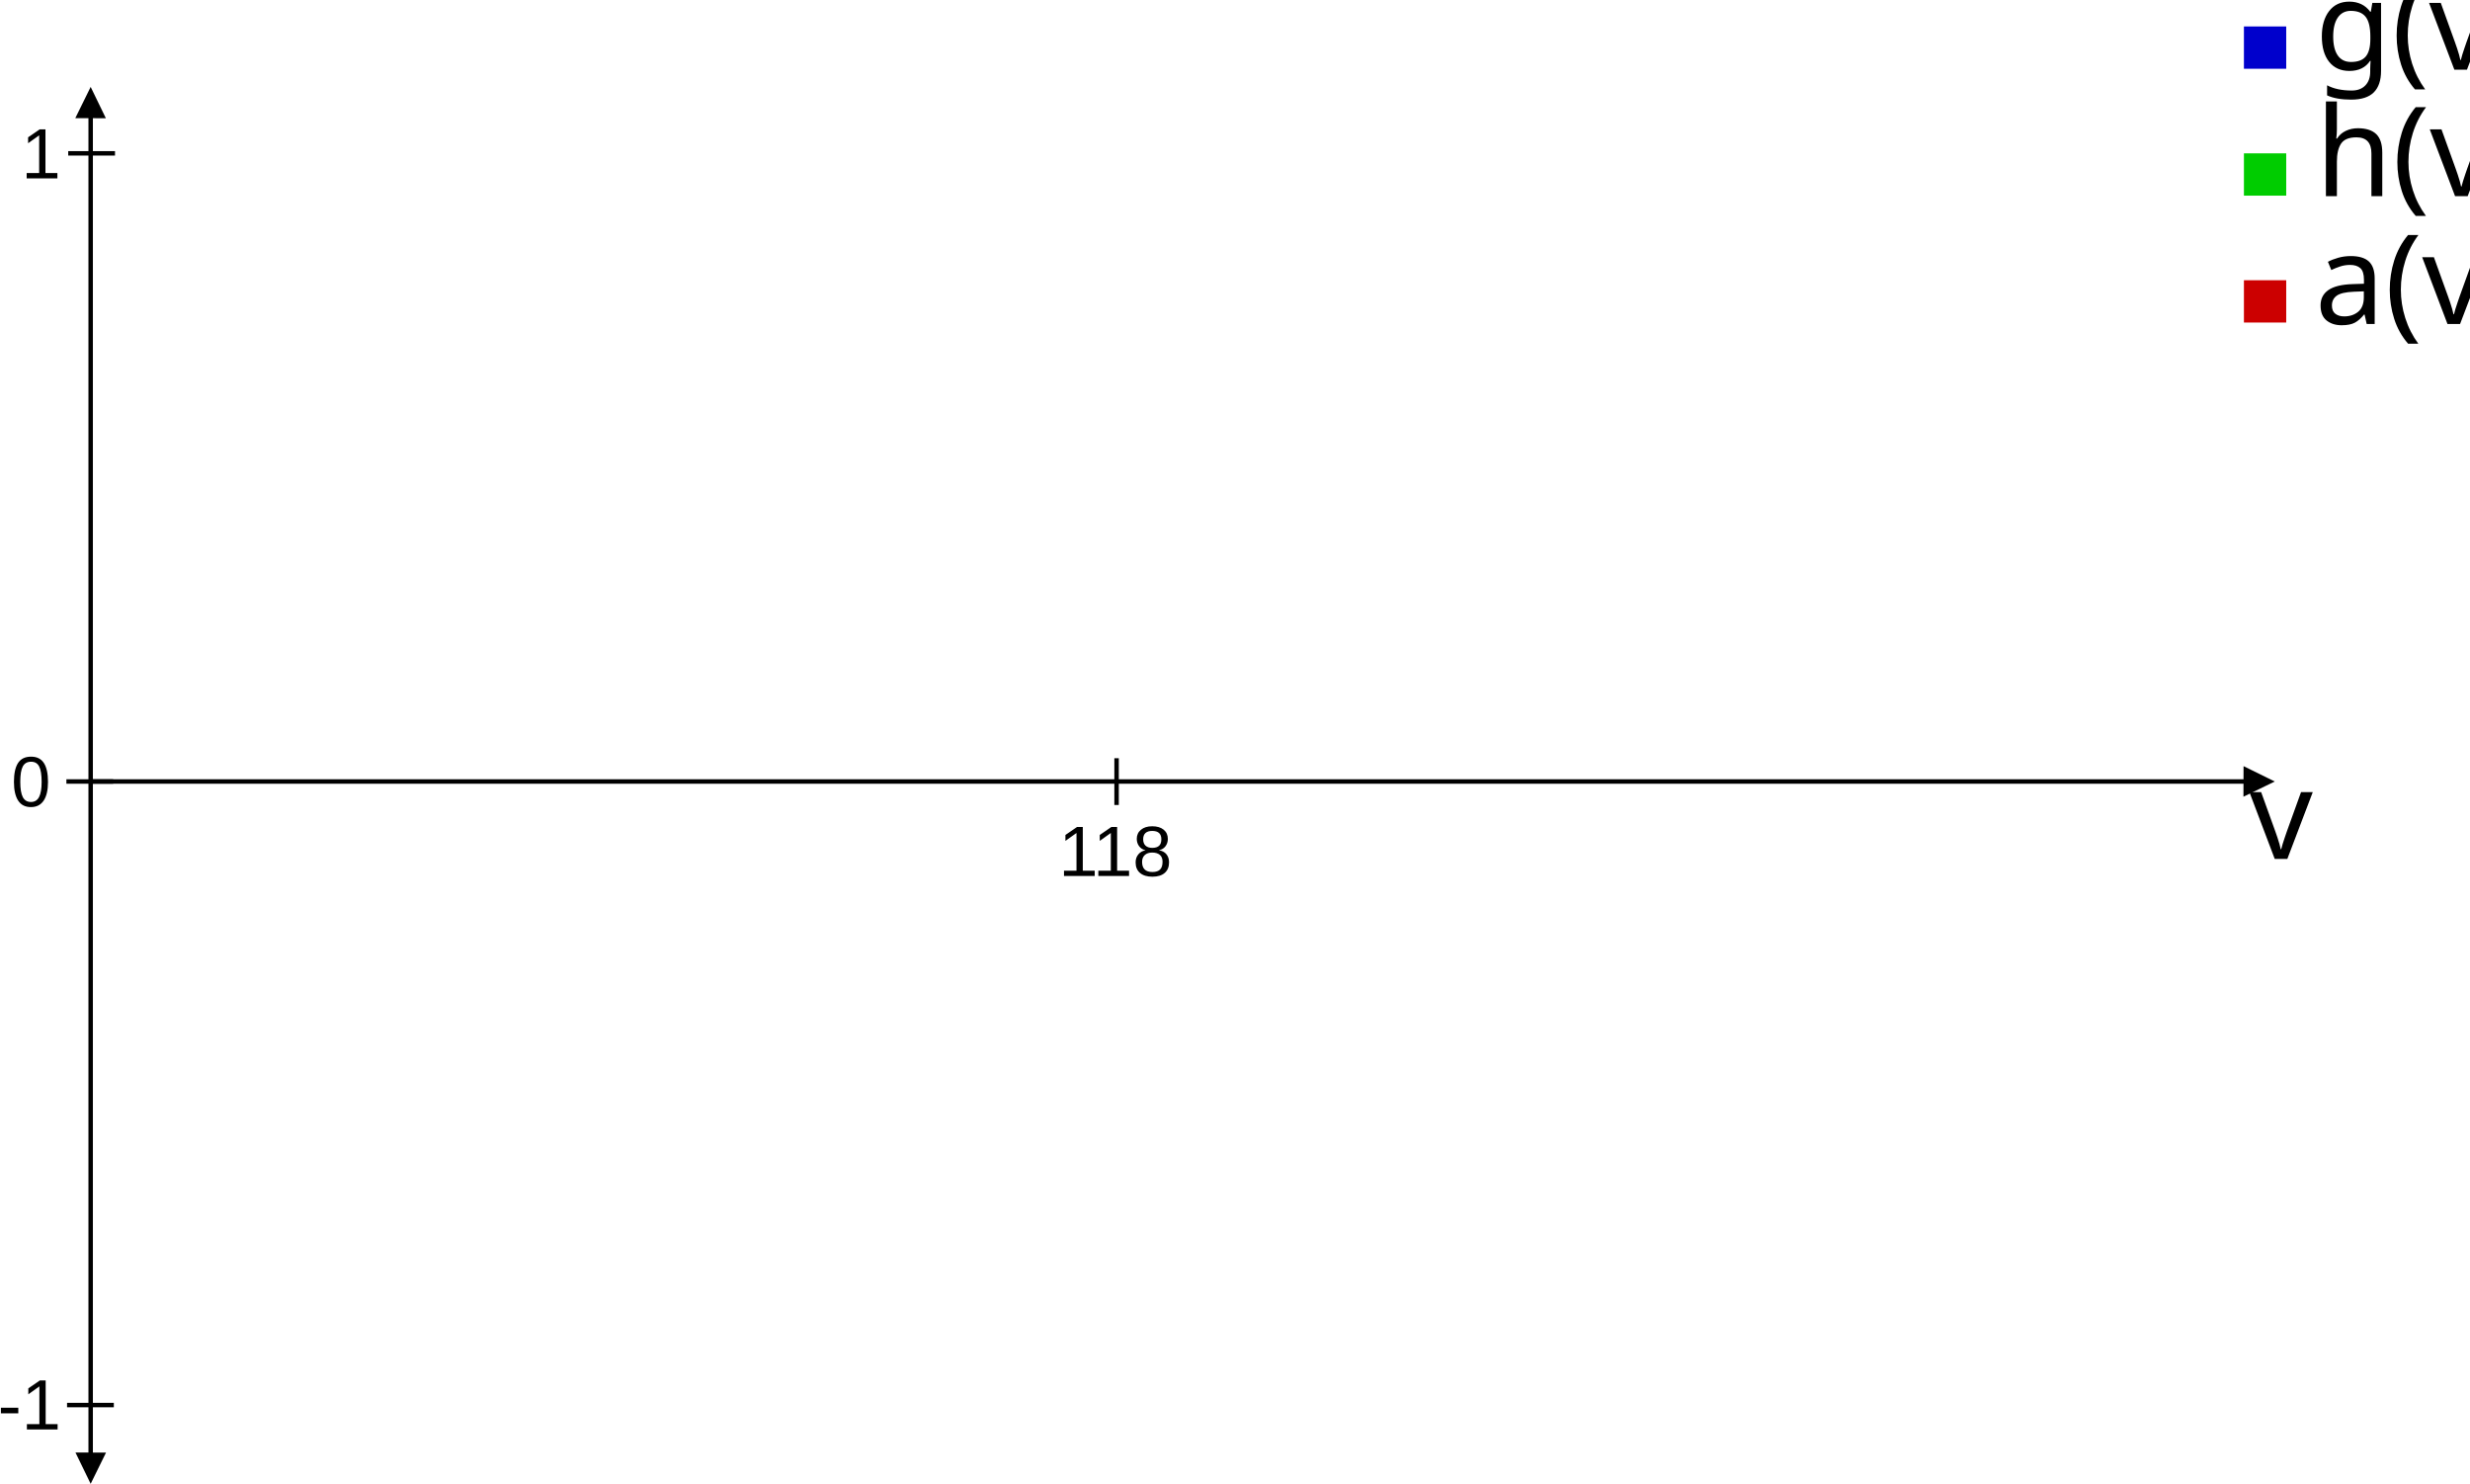
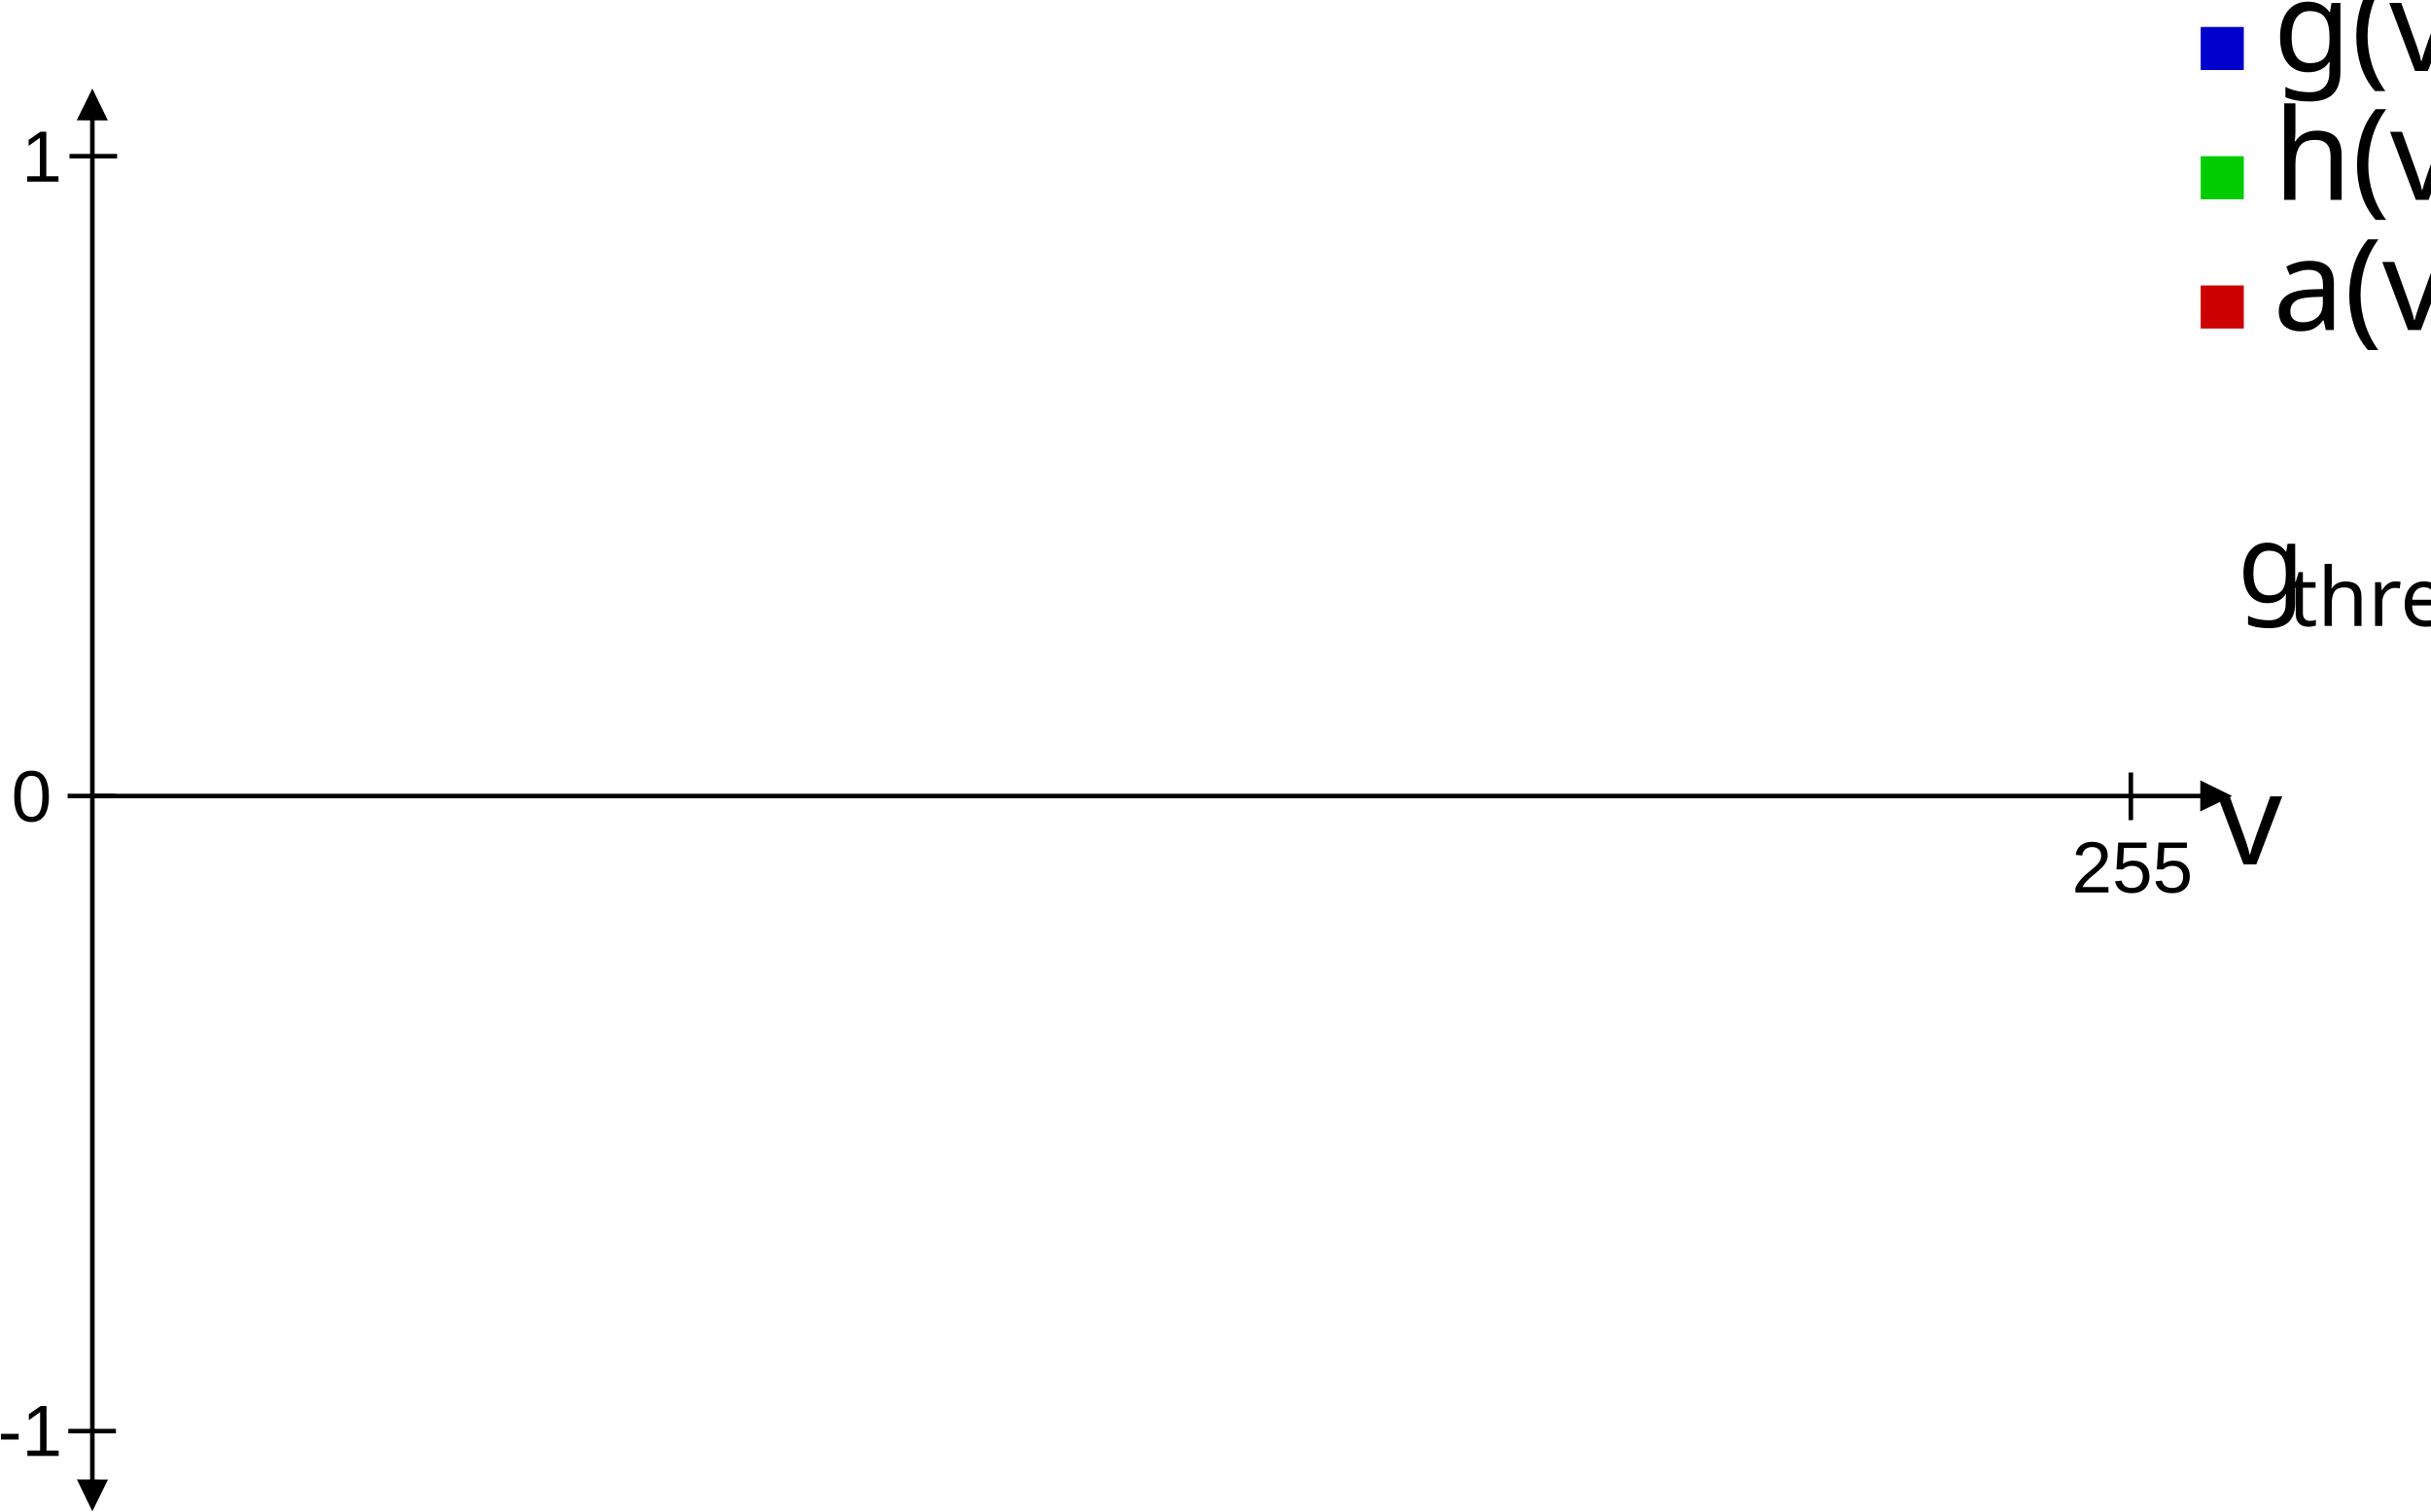
- <svg xmlns="http://www.w3.org/2000/svg" version="1.1" id="svg4485" xml:space="preserve" width="1479.373" height="888.697" viewBox="0 0 1479.373 888.697">
+ <svg xmlns="http://www.w3.org/2000/svg" version="1.1" id="svg4485" xml:space="preserve" width="1429.412" height="888.697" viewBox="0 0 1429.412 888.697">
  <defs id="defs4489">
    <clipPath id="cliprect0">
      <rect x="76" y="29" width="1599" height="943" id="rect571" />
    </clipPath>
    <clipPath id="cliprect0-1">
      <rect x="76" y="29" width="1599" height="943" id="rect571-3" />
    </clipPath>
    <clipPath clipPathUnits="userSpaceOnUse" id="clipPath6622">
      <path d="M 256,0 V 5123 H 9851 V 0 Z" id="path6620" />
    </clipPath>
    <clipPath clipPathUnits="userSpaceOnUse" id="clipPath7306">
      <path d="m 407.27,329.789 h 9593.98 v 5657.97 H 407.27 Z" id="path7304" />
    </clipPath>
  </defs>
-   <g id="g4493" transform="matrix(1.333333,0,0,-1.333333,4.113082,504.9138)">
+   <g id="g4493" transform="matrix(1.333333,0,0,-1.333333,4.113082,504.9139)">
    <g id="g4495" transform="scale(0.1)">
      <path d="M 477.528,276.41 H 267.426" style="fill:none;stroke:#000000;stroke-width:20;stroke-linecap:butt;stroke-linejoin:miter;stroke-miterlimit:4;stroke-dasharray:none;stroke-opacity:1" id="path4525-1-0-2" />
-       <path style="fill:none;stroke:#000000;stroke-width:20;stroke-linecap:butt;stroke-linejoin:miter;stroke-miterlimit:4;stroke-dasharray:none;stroke-opacity:1" d="M 10052.855,276.41 H 376.41" id="path5658-2" />
+       <path style="fill:none;stroke:#000000;stroke-width:19.605;stroke-linecap:butt;stroke-linejoin:miter;stroke-miterlimit:4;stroke-dasharray:none;stroke-opacity:1" d="M 9674.192,276.41 H 376.41" id="path5658-2" />
      <path d="m 444.688,3255.75 -137.27,0.46 68.992,140.24 z" style="fill:#000000;fill-opacity:1;fill-rule:nonzero;stroke:none" id="path4507" />
-       <path d="m 10046.761,208.129 0.46,137.261 140.2,-68.98 z" style="fill:#000000;fill-opacity:1;fill-rule:nonzero;stroke:none" id="path4517" />
+       <path d="m 9672.053,208.129 0.46,137.261 140.2,-68.98 z" style="fill:#000000;fill-opacity:1;fill-rule:nonzero;stroke:none" id="path4517" />
      <text xml:space="preserve" style="font-style:normal;font-variant:normal;font-weight:normal;font-stretch:normal;font-size:320px;line-height:1.25;font-family:Arial;-inkscape-font-specification:'Arial, Normal';font-variant-ligatures:normal;font-variant-caps:normal;font-variant-numeric:normal;font-feature-settings:normal;text-align:start;letter-spacing:0px;word-spacing:0px;writing-mode:lr-tb;text-anchor:start;fill:#000000;fill-opacity:1;stroke:none;stroke-width:7.5" x="19.297" y="-164.563" id="text6467" transform="scale(1,-1)">
        <tspan id="tspan6465" x="19.297" y="-164.563" style="font-style:normal;font-variant:normal;font-weight:normal;font-stretch:normal;font-size:320px;font-family:Arial;-inkscape-font-specification:'Arial, Normal';font-variant-ligatures:normal;font-variant-caps:normal;font-variant-numeric:normal;font-feature-settings:normal;text-align:start;writing-mode:lr-tb;text-anchor:start;stroke-width:7.5">0</tspan>
      </text>
-       <text xml:space="preserve" style="font-style:normal;font-variant:normal;font-weight:normal;font-stretch:normal;font-size:560px;line-height:1.25;font-family:Vijaya;-inkscape-font-specification:'Vijaya, Normal';font-variant-ligatures:normal;font-variant-caps:normal;font-variant-numeric:normal;font-feature-settings:normal;text-align:start;letter-spacing:0px;word-spacing:0px;writing-mode:lr-tb;text-anchor:start;fill:#000000;fill-opacity:1;stroke:none;stroke-width:7.5" x="10073.644" y="71.475" id="text6471" transform="scale(1,-1)">
-         <tspan id="tspan6469" x="10073.644" y="71.475" style="font-style:normal;font-variant:normal;font-weight:normal;font-stretch:normal;font-size:560px;font-family:Vijaya;-inkscape-font-specification:'Vijaya, Normal';font-variant-ligatures:normal;font-variant-caps:normal;font-variant-numeric:normal;font-feature-settings:normal;text-align:start;writing-mode:lr-tb;text-anchor:start;stroke-width:7.5">v</tspan>
+       <text xml:space="preserve" style="font-style:normal;font-variant:normal;font-weight:normal;font-stretch:normal;font-size:560px;line-height:1.25;font-family:Vijaya;-inkscape-font-specification:'Vijaya, Normal';font-variant-ligatures:normal;font-variant-caps:normal;font-variant-numeric:normal;font-feature-settings:normal;text-align:start;letter-spacing:0px;word-spacing:0px;writing-mode:lr-tb;text-anchor:start;fill:#000000;fill-opacity:1;stroke:none;stroke-width:7.5" x="9749.317" y="25.071" id="text6471" transform="scale(1,-1)">
+         <tspan id="tspan6469" x="9749.317" y="25.071" style="font-style:normal;font-variant:normal;font-weight:normal;font-stretch:normal;font-size:560px;font-family:Vijaya;-inkscape-font-specification:'Vijaya, Normal';font-variant-ligatures:normal;font-variant-caps:normal;font-variant-numeric:normal;font-feature-settings:normal;text-align:start;writing-mode:lr-tb;text-anchor:start;stroke-width:7.5">v</tspan>
      </text>
      <path style="fill:none;stroke:#000000;stroke-width:20;stroke-linecap:butt;stroke-linejoin:miter;stroke-miterlimit:4;stroke-dasharray:none;stroke-opacity:1" d="m 376.41,3267.472 v -6017.167" id="path5658" />
      <path d="m 308.132,-2737.67 137.27,-0.46 -68.992,-140.24 z" style="fill:#000000;fill-opacity:1;fill-rule:nonzero;stroke:none;stroke-width:1" id="path4507-0" />
      <text xml:space="preserve" style="font-style:normal;font-variant:normal;font-weight:normal;font-stretch:normal;font-size:320px;line-height:1.25;font-family:Arial;-inkscape-font-specification:'Arial, Normal';font-variant-ligatures:normal;font-variant-caps:normal;font-variant-numeric:normal;font-feature-settings:normal;text-align:start;letter-spacing:0px;word-spacing:0px;writing-mode:lr-tb;text-anchor:start;fill:#000000;fill-opacity:1;stroke:none;stroke-width:7.5" x="-41.004" y="2634.111" id="text6463-6" transform="scale(1,-1)">
        <tspan id="tspan6461-6" x="-41.004" y="2634.111" style="font-style:normal;font-variant:normal;font-weight:normal;font-stretch:normal;font-size:320px;font-family:Arial;-inkscape-font-specification:'Arial, Normal';font-variant-ligatures:normal;font-variant-caps:normal;font-variant-numeric:normal;font-feature-settings:normal;text-align:start;writing-mode:lr-tb;text-anchor:start;stroke-width:7.5">-1</tspan>
      </text>
-       <path d="m 10048.9,2338.015 h 190 v 190 h -190 z" style="fill:#cc0000;fill-opacity:1;fill-rule:nonzero;stroke:none;stroke-width:1" id="path5774-9" />
-       <path d="m 10048.9,2908.015 h 190 v 190 h -190 z" style="fill:#00cc00;fill-opacity:1;fill-rule:nonzero;stroke:none;stroke-width:1" id="path5774-2" />
-       <text xml:space="preserve" style="font-style:normal;font-variant:normal;font-weight:normal;font-stretch:normal;font-size:560px;line-height:1.25;font-family:Vijaya;-inkscape-font-specification:'Vijaya, Normal';font-variant-ligatures:normal;font-variant-caps:normal;font-variant-numeric:normal;font-feature-settings:normal;text-align:start;letter-spacing:0px;word-spacing:0px;writing-mode:lr-tb;text-anchor:start;fill:#000000;fill-opacity:1;stroke:none;stroke-width:7.5" x="10368.149" y="-3473.768" id="text6422" transform="scale(1,-1)">
-         <tspan id="tspan6420" x="10368.149" y="-3473.768" style="font-style:normal;font-variant:normal;font-weight:normal;font-stretch:normal;font-size:560px;font-family:Vijaya;-inkscape-font-specification:'Vijaya, Normal';font-variant-ligatures:normal;font-variant-caps:normal;font-variant-numeric:normal;font-feature-settings:normal;text-align:start;writing-mode:lr-tb;text-anchor:start;stroke-width:7.5">g(v)</tspan>
+       <path d="m 9674.192,2338.015 h 190 v 190 h -190 z" style="fill:#cc0000;fill-opacity:1;fill-rule:nonzero;stroke:none;stroke-width:1" id="path5774-9" />
+       <path d="m 9674.192,2908.015 h 190 v 190 h -190 z" style="fill:#00cc00;fill-opacity:1;fill-rule:nonzero;stroke:none;stroke-width:1" id="path5774-2" />
+       <text xml:space="preserve" style="font-style:normal;font-variant:normal;font-weight:normal;font-stretch:normal;font-size:560px;line-height:1.25;font-family:Vijaya;-inkscape-font-specification:'Vijaya, Normal';font-variant-ligatures:normal;font-variant-caps:normal;font-variant-numeric:normal;font-feature-settings:normal;text-align:start;letter-spacing:0px;word-spacing:0px;writing-mode:lr-tb;text-anchor:start;fill:#000000;fill-opacity:1;stroke:none;stroke-width:7.5" x="9993.441" y="-3473.768" id="text6422" transform="scale(1,-1)">
+         <tspan id="tspan6420" x="9993.441" y="-3473.768" style="font-style:normal;font-variant:normal;font-weight:normal;font-stretch:normal;font-size:560px;font-family:Vijaya;-inkscape-font-specification:'Vijaya, Normal';font-variant-ligatures:normal;font-variant-caps:normal;font-variant-numeric:normal;font-feature-settings:normal;text-align:start;writing-mode:lr-tb;text-anchor:start;stroke-width:7.5">g(v)</tspan>
      </text>
-       <text xml:space="preserve" style="font-style:normal;font-variant:normal;font-weight:normal;font-stretch:normal;font-size:560px;line-height:1.25;font-family:Vijaya;-inkscape-font-specification:'Vijaya, Normal';font-variant-ligatures:normal;font-variant-caps:normal;font-variant-numeric:normal;font-feature-settings:normal;text-align:start;letter-spacing:0px;word-spacing:0px;writing-mode:lr-tb;text-anchor:start;fill:#000000;fill-opacity:1;stroke:none;stroke-width:7.5" x="10369.647" y="-2905.606" id="text6426" transform="scale(1,-1)">
-         <tspan id="tspan6424" x="10369.647" y="-2905.606" style="font-style:normal;font-variant:normal;font-weight:normal;font-stretch:normal;font-size:560px;font-family:Vijaya;-inkscape-font-specification:'Vijaya, Normal';font-variant-ligatures:normal;font-variant-caps:normal;font-variant-numeric:normal;font-feature-settings:normal;text-align:start;writing-mode:lr-tb;text-anchor:start;stroke-width:7.5">h(v)</tspan>
+       <text xml:space="preserve" style="font-style:normal;font-variant:normal;font-weight:normal;font-stretch:normal;font-size:560px;line-height:1.25;font-family:Vijaya;-inkscape-font-specification:'Vijaya, Normal';font-variant-ligatures:normal;font-variant-caps:normal;font-variant-numeric:normal;font-feature-settings:normal;text-align:start;letter-spacing:0px;word-spacing:0px;writing-mode:lr-tb;text-anchor:start;fill:#000000;fill-opacity:1;stroke:none;stroke-width:7.5" x="9994.94" y="-2905.607" id="text6426" transform="scale(1,-1)">
+         <tspan id="tspan6424" x="9994.94" y="-2905.607" style="font-style:normal;font-variant:normal;font-weight:normal;font-stretch:normal;font-size:560px;font-family:Vijaya;-inkscape-font-specification:'Vijaya, Normal';font-variant-ligatures:normal;font-variant-caps:normal;font-variant-numeric:normal;font-feature-settings:normal;text-align:start;writing-mode:lr-tb;text-anchor:start;stroke-width:7.5">h(v)</tspan>
      </text>
-       <text xml:space="preserve" style="font-style:normal;font-variant:normal;font-weight:normal;font-stretch:normal;font-size:560px;line-height:1.25;font-family:Vijaya;-inkscape-font-specification:'Vijaya, Normal';font-variant-ligatures:normal;font-variant-caps:normal;font-variant-numeric:normal;font-feature-settings:normal;text-align:start;letter-spacing:0px;word-spacing:0px;writing-mode:lr-tb;text-anchor:start;fill:#000000;fill-opacity:1;stroke:none;stroke-width:7.5" x="10367.45" y="-2331.444" id="text6430" transform="scale(1,-1)">
-         <tspan id="tspan6428" x="10367.45" y="-2331.444" style="font-style:normal;font-variant:normal;font-weight:normal;font-stretch:normal;font-size:560px;font-family:Vijaya;-inkscape-font-specification:'Vijaya, Normal';font-variant-ligatures:normal;font-variant-caps:normal;font-variant-numeric:normal;font-feature-settings:normal;text-align:start;writing-mode:lr-tb;text-anchor:start;stroke-width:7.5">a(v)</tspan>
+       <text xml:space="preserve" style="font-style:normal;font-variant:normal;font-weight:normal;font-stretch:normal;font-size:560px;line-height:1.25;font-family:Vijaya;-inkscape-font-specification:'Vijaya, Normal';font-variant-ligatures:normal;font-variant-caps:normal;font-variant-numeric:normal;font-feature-settings:normal;text-align:start;letter-spacing:0px;word-spacing:0px;writing-mode:lr-tb;text-anchor:start;fill:#000000;fill-opacity:1;stroke:none;stroke-width:7.5" x="9992.742" y="-2331.444" id="text6430" transform="scale(1,-1)">
+         <tspan id="tspan6428" x="9992.742" y="-2331.444" style="font-style:normal;font-variant:normal;font-weight:normal;font-stretch:normal;font-size:560px;font-family:Vijaya;-inkscape-font-specification:'Vijaya, Normal';font-variant-ligatures:normal;font-variant-caps:normal;font-variant-numeric:normal;font-feature-settings:normal;text-align:start;writing-mode:lr-tb;text-anchor:start;stroke-width:7.5">a(v)</tspan>
      </text>
-       <text xml:space="preserve" style="font-style:normal;font-variant:normal;font-weight:normal;font-stretch:normal;font-size:320px;line-height:1.25;font-family:Arial;-inkscape-font-specification:'Arial, Normal';font-variant-ligatures:normal;font-variant-caps:normal;font-variant-numeric:normal;font-feature-settings:normal;text-align:start;letter-spacing:0px;word-spacing:0px;writing-mode:lr-tb;text-anchor:start;fill:#000000;fill-opacity:1;stroke:none;stroke-width:7.5" x="4724.296" y="148.114" id="text5688" transform="scale(1,-1)">
-         <tspan id="tspan5686" x="4724.296" y="148.114" style="font-style:normal;font-variant:normal;font-weight:normal;font-stretch:normal;font-size:320px;font-family:Arial;-inkscape-font-specification:'Arial, Normal';font-variant-ligatures:normal;font-variant-caps:normal;font-variant-numeric:normal;font-feature-settings:normal;text-align:start;writing-mode:lr-tb;text-anchor:start;stroke-width:7.5">118</tspan>
-       </text>
-       <path d="M 4984.818,380.975 V 170.873" style="fill:none;stroke:#000000;stroke-width:20;stroke-linecap:butt;stroke-linejoin:miter;stroke-miterlimit:4;stroke-dasharray:none;stroke-opacity:1" id="path4525-1" />
+       <path d="M 9366.097,379.927 V 169.825" style="fill:none;stroke:#000000;stroke-width:20;stroke-linecap:butt;stroke-linejoin:miter;stroke-miterlimit:4;stroke-dasharray:none;stroke-opacity:1" id="path4525-1" />
      <path d="m 480.44,-2524.582 h -210.102" style="fill:none;stroke:#000000;stroke-width:20;stroke-linecap:butt;stroke-linejoin:miter;stroke-miterlimit:4;stroke-dasharray:none;stroke-opacity:1" id="path4525-1-0" />
      <text xml:space="preserve" style="font-style:normal;font-variant:normal;font-weight:normal;font-stretch:normal;font-size:320px;line-height:1.25;font-family:Arial;-inkscape-font-specification:'Arial, Normal';font-variant-ligatures:normal;font-variant-caps:normal;font-variant-numeric:normal;font-feature-settings:normal;text-align:start;letter-spacing:0px;word-spacing:0px;writing-mode:lr-tb;text-anchor:start;fill:#000000;fill-opacity:1;stroke:none;stroke-width:7.5" x="64.604" y="-2985.674" id="text6463-6-2" transform="scale(1,-1)">
        <tspan id="tspan6461-6-6" x="64.604" y="-2985.674" style="font-style:normal;font-variant:normal;font-weight:normal;font-stretch:normal;font-size:320px;font-family:Arial;-inkscape-font-specification:'Arial, Normal';font-variant-ligatures:normal;font-variant-caps:normal;font-variant-numeric:normal;font-feature-settings:normal;text-align:start;writing-mode:lr-tb;text-anchor:start;stroke-width:7.5">1</tspan>
      </text>
      <path d="m 485.736,3098.015 h -210.102" style="fill:none;stroke:#000000;stroke-width:20;stroke-linecap:butt;stroke-linejoin:miter;stroke-miterlimit:4;stroke-dasharray:none;stroke-opacity:1" id="path4525-1-0-3" />
-       <path d="m 10048.9,3478.015 h 190 v 190 h -190 z" style="fill:#0000cc;fill-opacity:1;fill-rule:nonzero;stroke:none;stroke-width:1" id="path5774-0-6" />
+       <path d="m 9674.192,3478.015 h 190 v 190 h -190 z" style="fill:#0000cc;fill-opacity:1;fill-rule:nonzero;stroke:none;stroke-width:1" id="path5774-0-6" />
+       <g id="g4618" transform="translate(1060.66,2704.684)">
+         <text transform="scale(1,-1)" id="text5022" y="1678.316" x="8999.366" style="font-style:normal;font-variant:normal;font-weight:normal;font-stretch:normal;font-size:360px;line-height:1.25;font-family:Vijaya;-inkscape-font-specification:'Vijaya, Normal';font-variant-ligatures:normal;font-variant-caps:normal;font-variant-numeric:normal;font-feature-settings:normal;text-align:start;letter-spacing:0px;word-spacing:0px;writing-mode:lr-tb;text-anchor:start;fill:#000000;fill-opacity:1;stroke:none;stroke-width:7.5" xml:space="preserve">
+           <tspan style="stroke-width:7.5" y="1678.316" x="8999.366" id="tspan5020">thresh</tspan>
+         </text>
+         <text transform="scale(1,-1)" id="text5026" y="1573.081" x="8775.742" style="font-style:normal;font-variant:normal;font-weight:normal;font-stretch:normal;font-size:360px;line-height:1.25;font-family:Vijaya;-inkscape-font-specification:'Vijaya, Normal';font-variant-ligatures:normal;font-variant-caps:normal;font-variant-numeric:normal;font-feature-settings:normal;text-align:start;letter-spacing:0px;word-spacing:0px;writing-mode:lr-tb;text-anchor:start;fill:#000000;fill-opacity:1;stroke:none;stroke-width:7.5" xml:space="preserve">
+           <tspan style="font-size:480px;stroke-width:7.5" y="1573.081" x="8775.742" id="tspan5024">g</tspan>
+         </text>
+       </g>
+       <text xml:space="preserve" style="font-style:normal;font-variant:normal;font-weight:normal;font-stretch:normal;font-size:320px;line-height:1.25;font-family:Arial;-inkscape-font-specification:'Arial, Normal';font-variant-ligatures:normal;font-variant-caps:normal;font-variant-numeric:normal;font-feature-settings:normal;text-align:start;letter-spacing:0px;word-spacing:0px;writing-mode:lr-tb;text-anchor:start;fill:#000000;fill-opacity:1;stroke:none;stroke-width:7.5" x="9105.575" y="149.161" id="text5688" transform="scale(1,-1)">
+         <tspan id="tspan5686" x="9105.575" y="149.161" style="font-style:normal;font-variant:normal;font-weight:normal;font-stretch:normal;font-size:320px;font-family:Arial;-inkscape-font-specification:'Arial, Normal';font-variant-ligatures:normal;font-variant-caps:normal;font-variant-numeric:normal;font-feature-settings:normal;text-align:start;writing-mode:lr-tb;text-anchor:start;stroke-width:7.5">255</tspan>
+       </text>
    </g>
  </g>
</svg>
